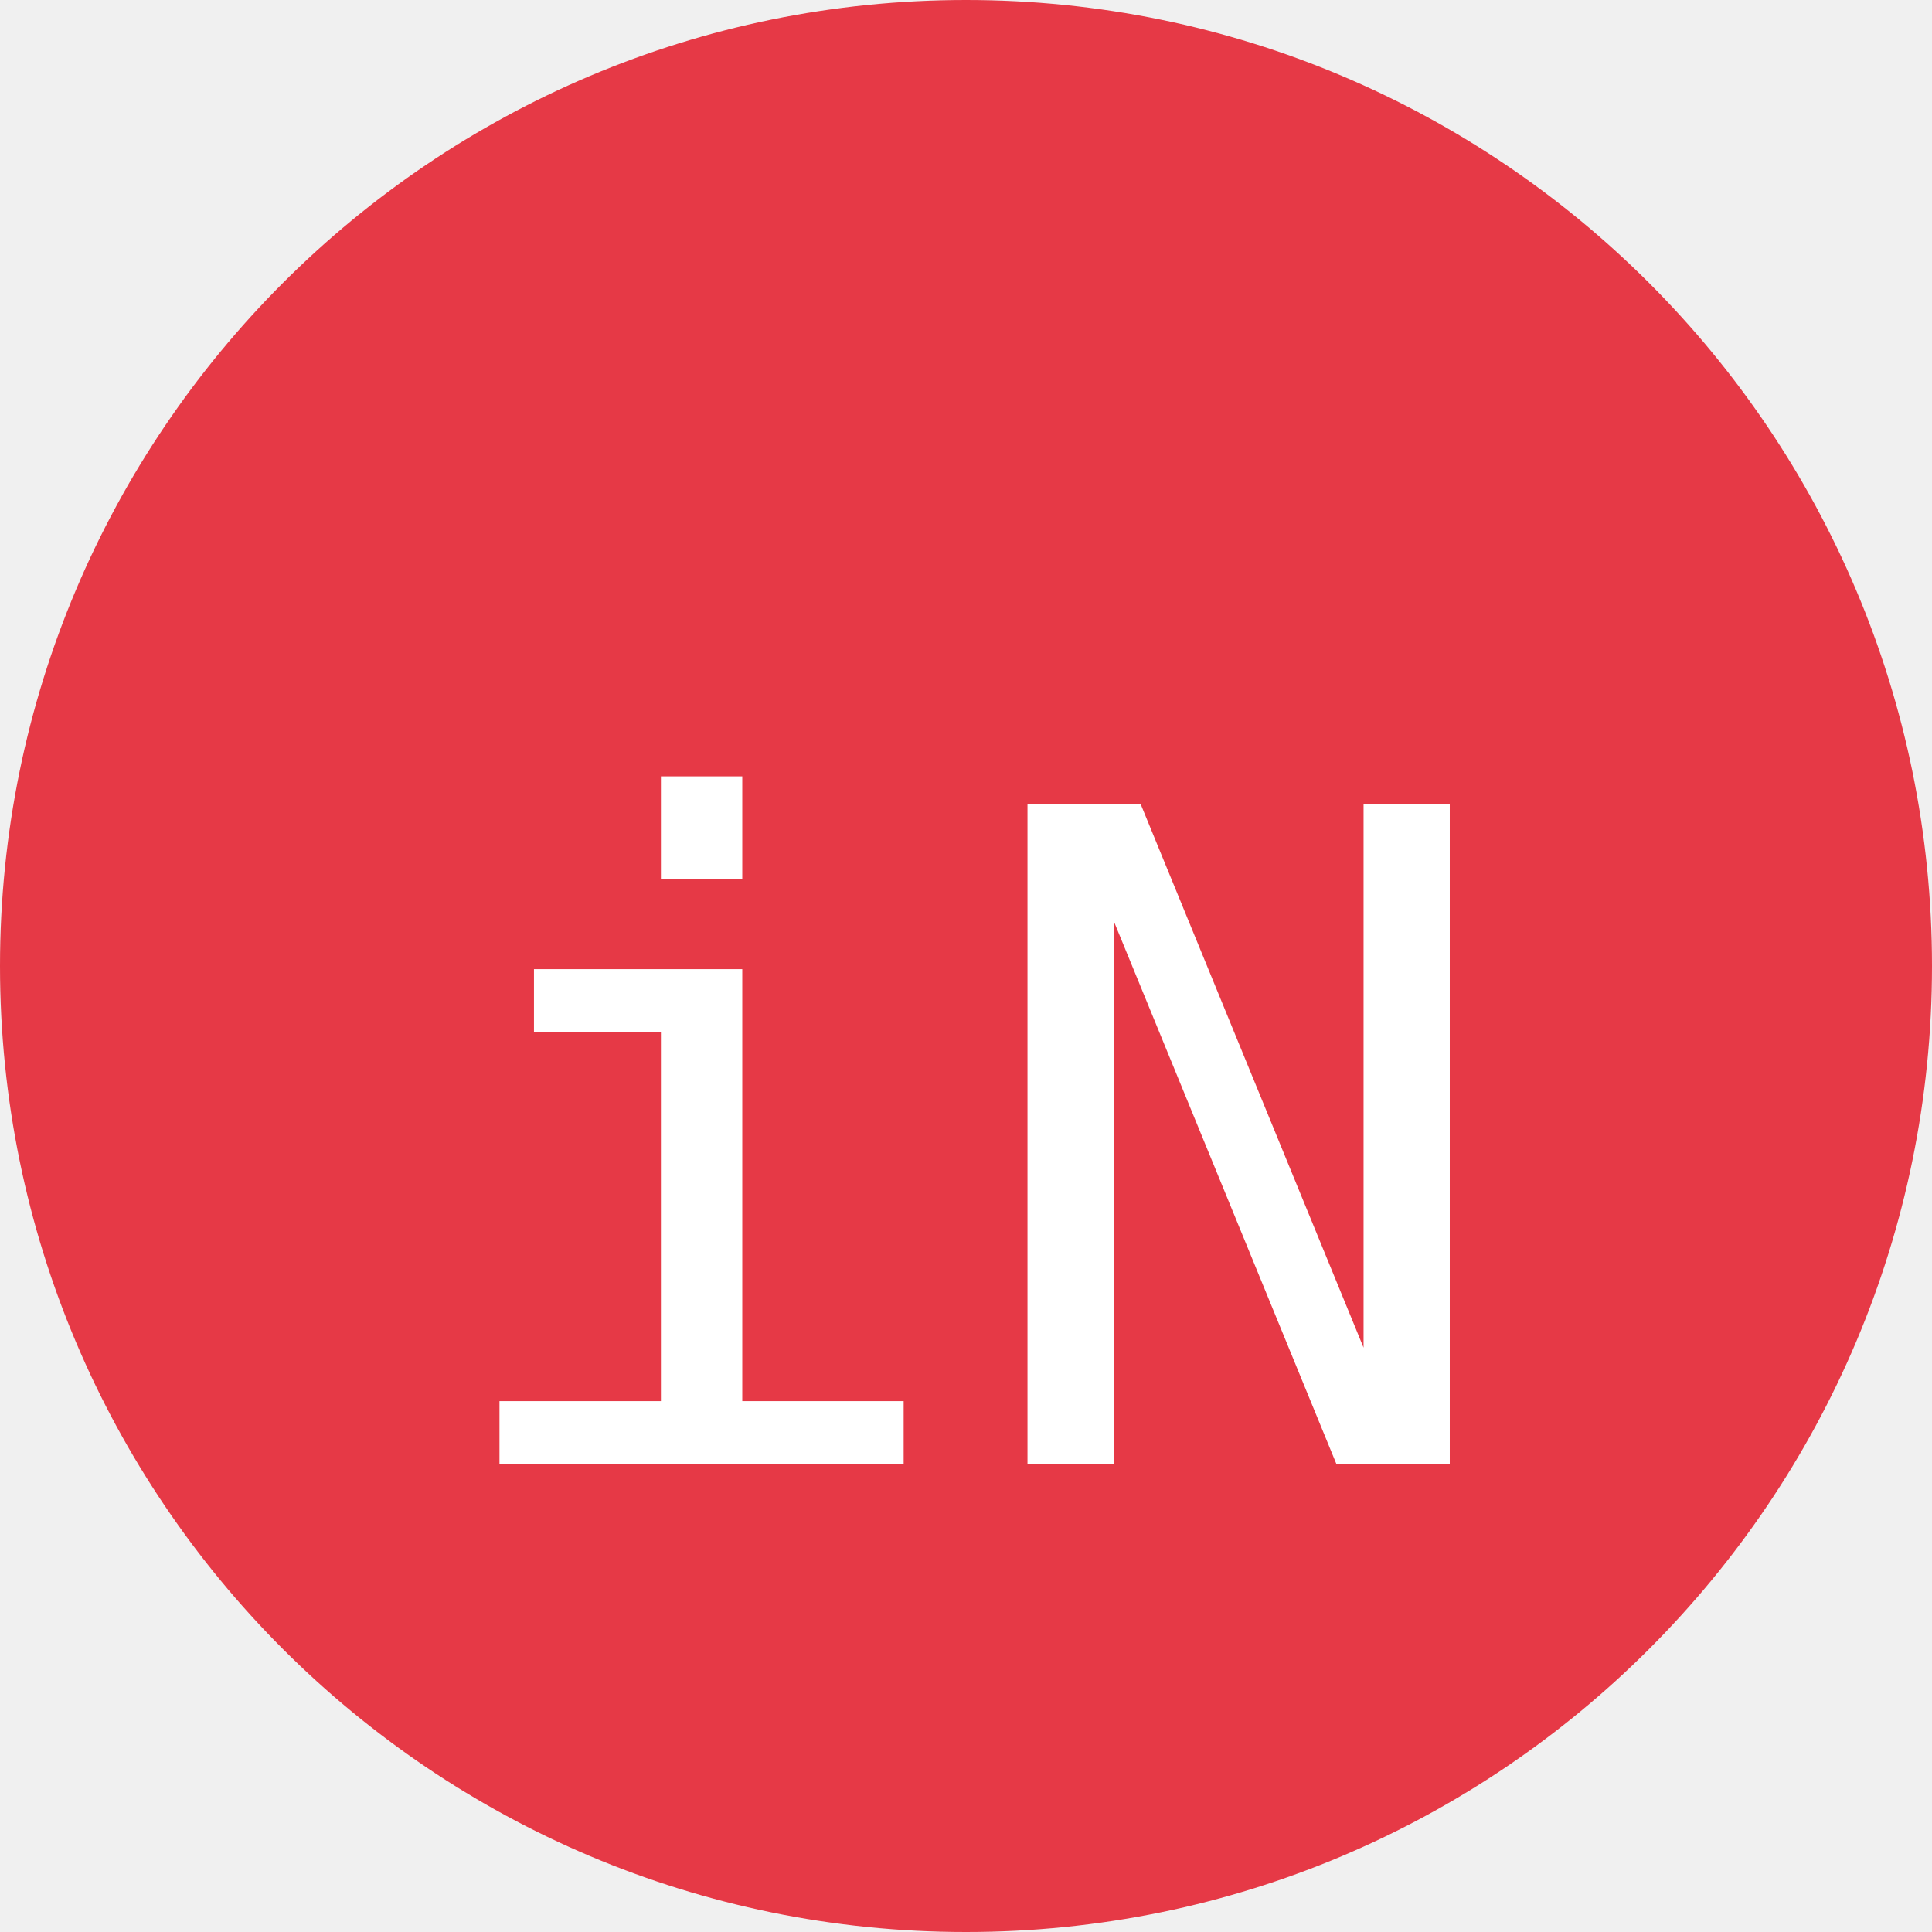
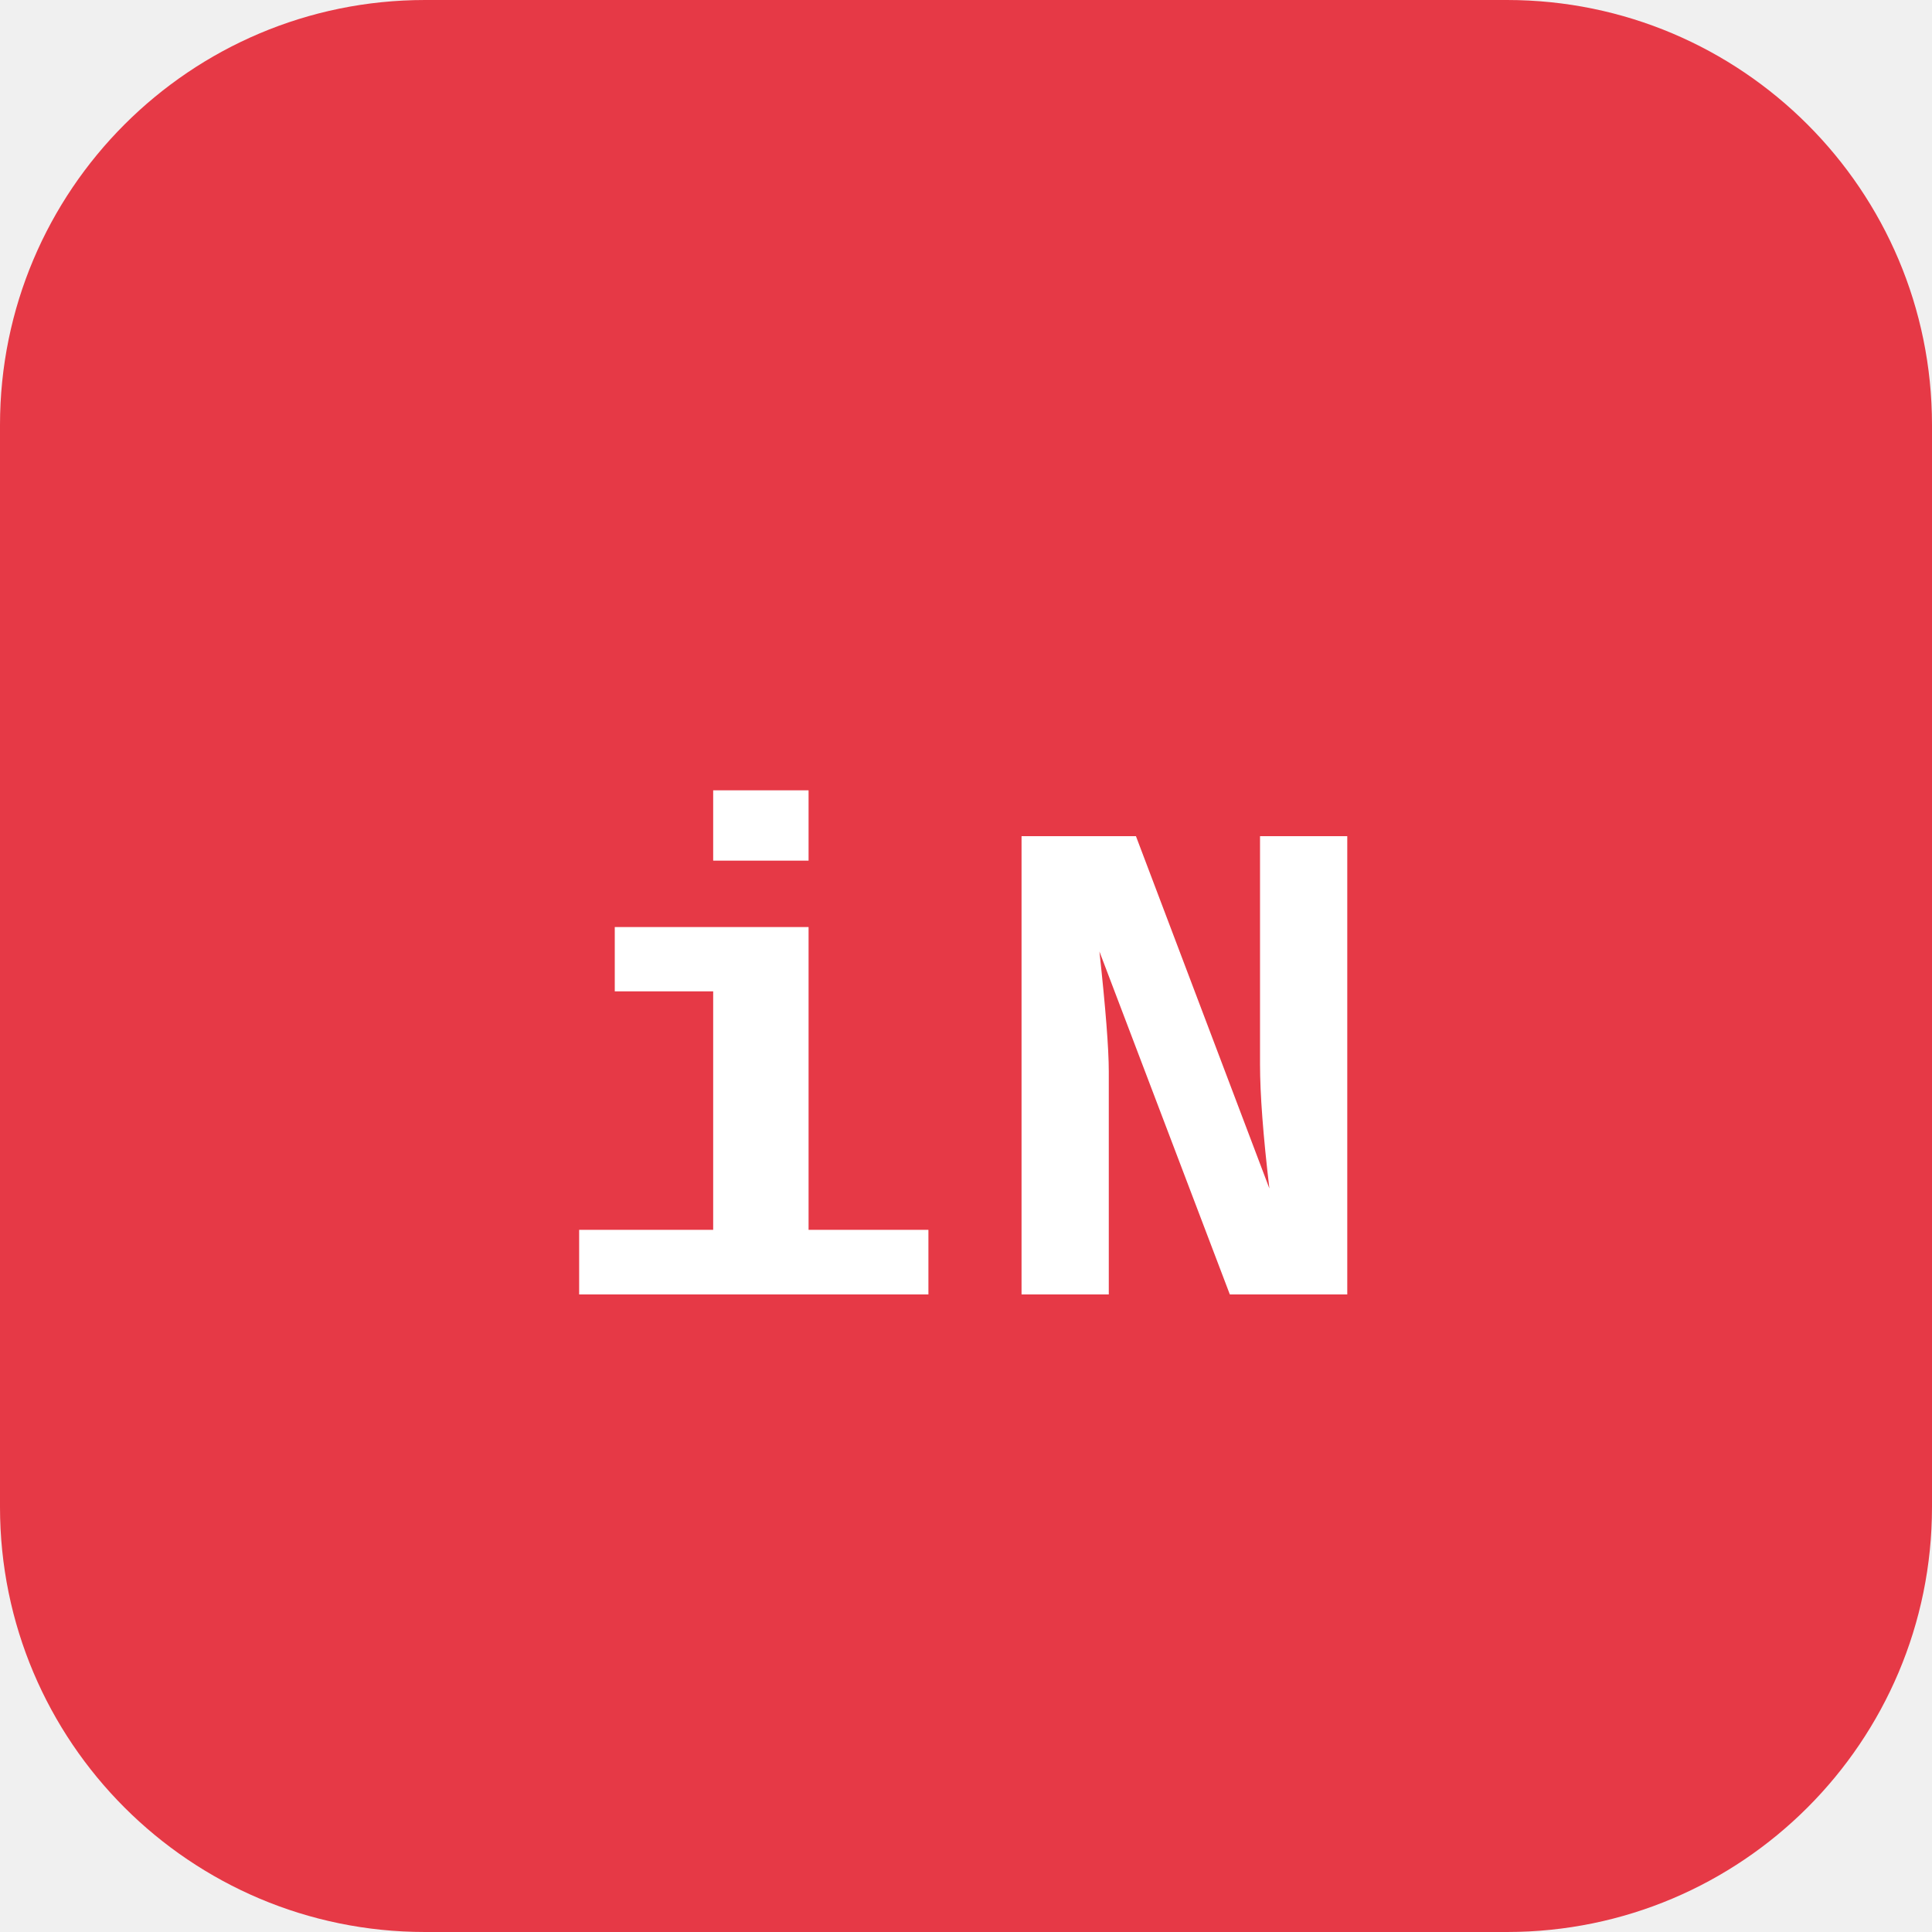
- <svg xmlns="http://www.w3.org/2000/svg" width="512" height="512" viewBox="0 0 512 512" fill="none">
-   <circle cx="256" cy="256" r="256" fill="#e63946" />
-   <text x="256" y="320" font-family="DM Mono, monospace" font-size="240" fill="white" text-anchor="middle" dominant-baseline="middle">iN</text>
+ <svg xmlns="http://www.w3.org/2000/svg" viewBox="0 0 100 100">
+   <rect width="100" height="100" rx="22" fill="#e63946" />
+   <text x="50" y="67" font-family="DM Mono, Courier New, monospace" font-weight="700" font-size="36" fill="#ffffff" text-anchor="middle" letter-spacing="1">iN</text>
</svg>
